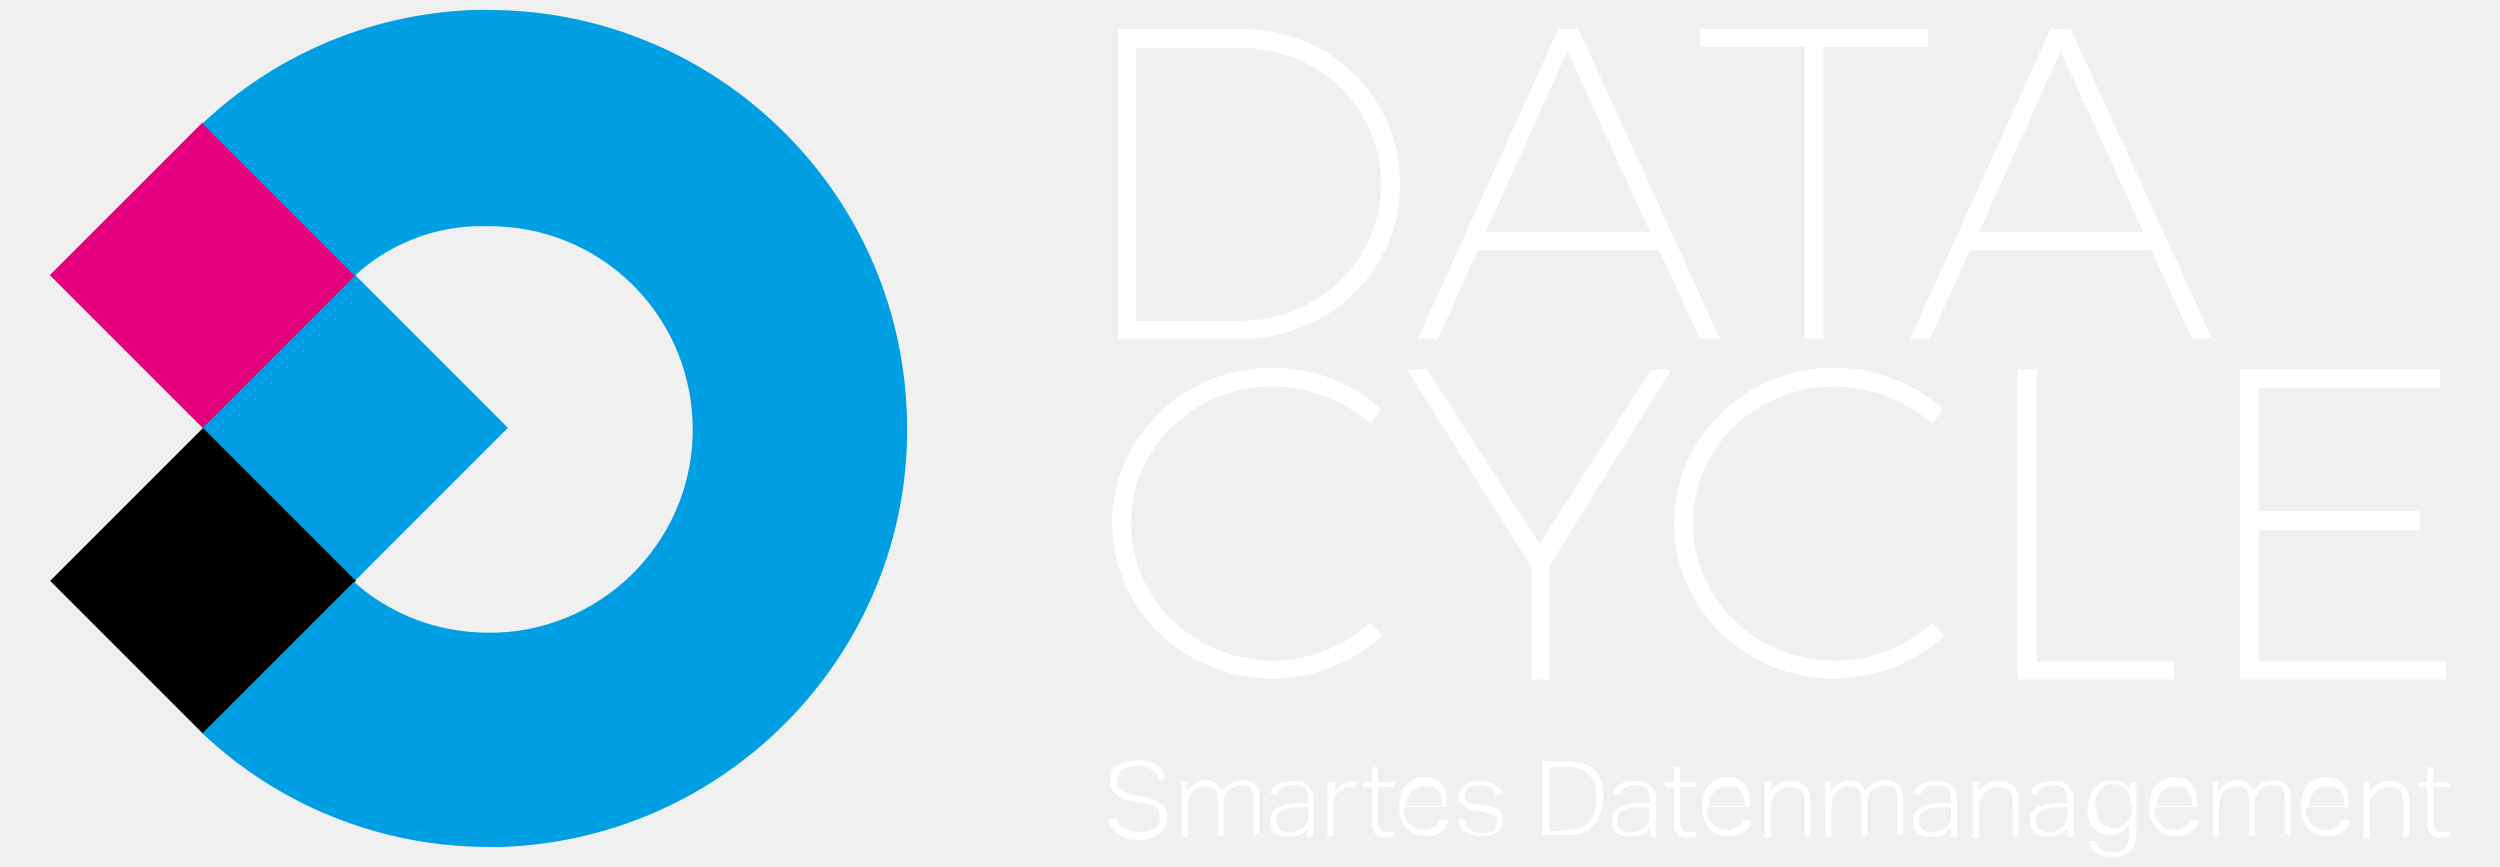
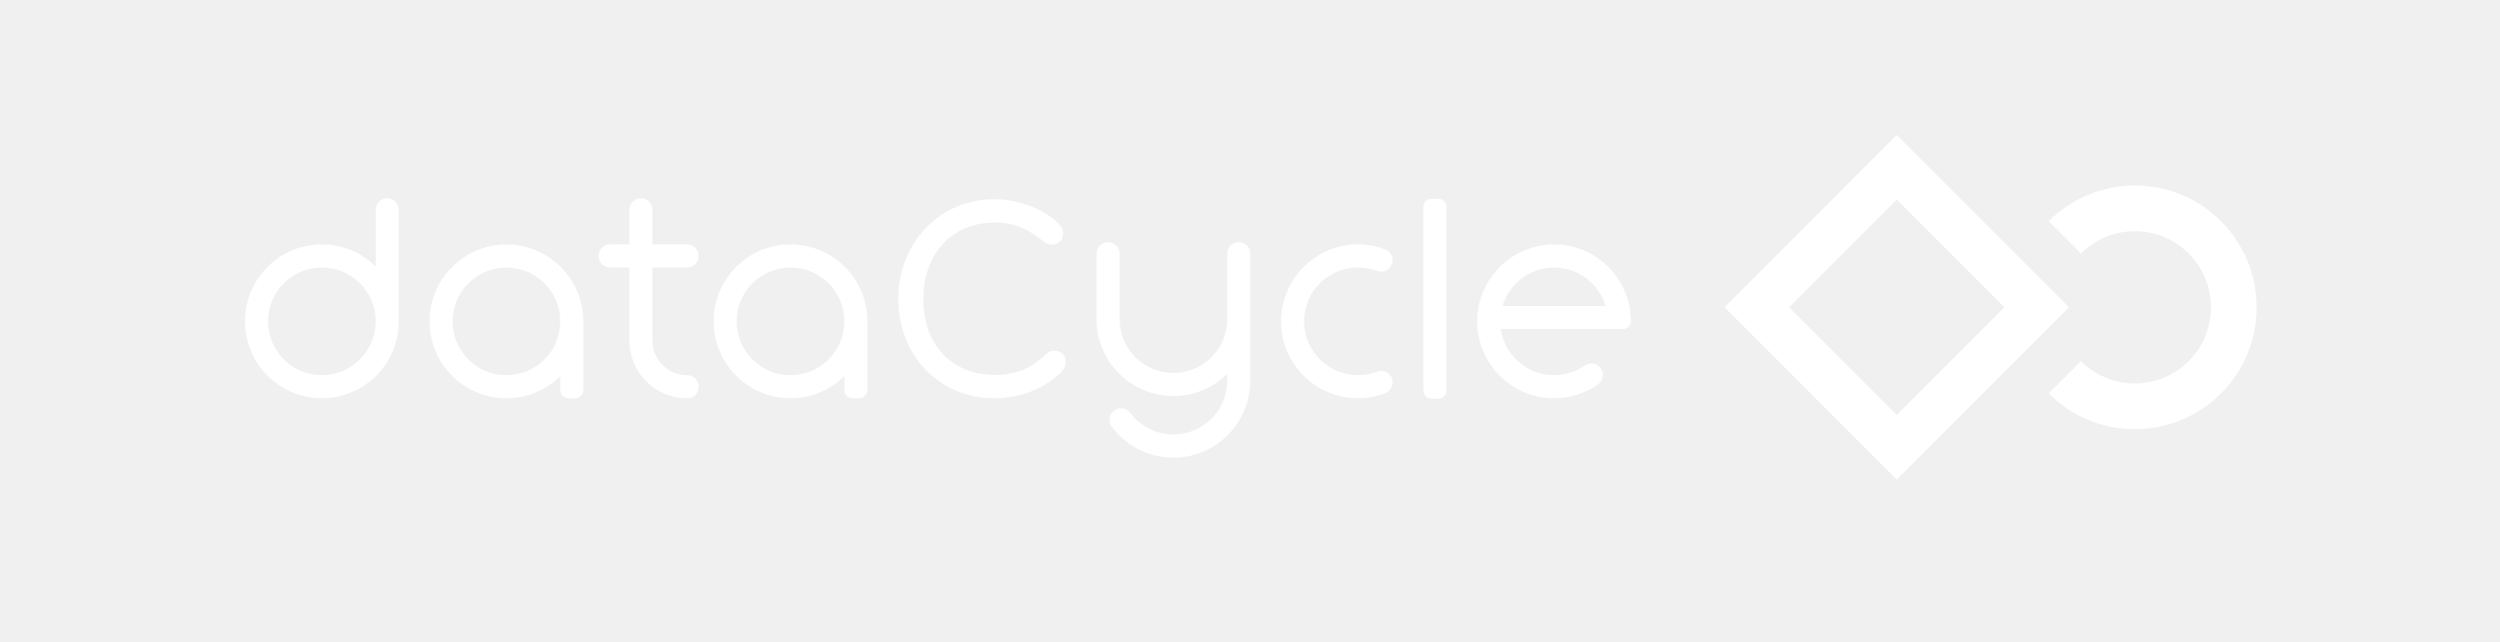
- <svg xmlns="http://www.w3.org/2000/svg" height="87" width="250.913" xml:space="preserve" viewBox="0 0 250.913 87" y="0px" x="0px" id="Ebene_1" version="1.1">
-   <defs id="defs105" />
-   <style id="style2" type="text/css">
- 	.st0{fill:#009FE3;}
- 	.st1{fill:#E6007E;}
- </style>
-   <g transform="translate(-9.18667,-13.2)" id="g88">
-     <g style="fill:#ffffff" id="g68">
-       <path style="fill:#ffffff" id="path4" d="m 149.7,31.7 c 0,8.6 -7.1,15.5 -16,15.5 H 121.4 V 16.1 h 12.4 c 8.8,0 15.9,6.8 15.9,15.6 z m -1.9,0 C 147.8,24 141.5,18 133.7,18 h -10.5 v 27.4 h 10.5 c 7.8,0 14.1,-6.1 14.1,-13.7 z" />
-       <path style="fill:#ffffff" id="path6" d="m 175.7,38.3 h -18.2 l -4,8.9 h -2 l 14.1,-31.1 h 2 l 14.2,31.1 h -2 z m -0.9,-1.8 -8.3,-18.2 -8.2,18.2 z" />
-       <path style="fill:#ffffff" id="path8" d="m 202.7,16.1 v 1.8 h -10.5 v 29.3 h -1.9 V 17.9 h -10.5 v -1.8 z" />
-       <path style="fill:#ffffff" id="path10" d="m 225.1,38.3 h -18.2 l -4,8.9 h -2 L 215,16.1 h 2 l 14.2,31.1 h -2 z m -0.8,-1.8 -8.3,-18.2 -8.2,18.2 z" />
-       <path style="fill:#ffffff" id="path12" d="m 136.9,52 c -7.9,0 -14.2,6.1 -14.2,13.7 0,7.7 6.4,13.8 14.2,13.8 3.7,0 7.2,-1.4 9.8,-3.8 l 1.2,1.3 c -2.9,2.7 -6.9,4.3 -11,4.3 -8.9,0 -16.1,-7 -16.1,-15.6 0,-8.6 7.2,-15.6 16.1,-15.6 4.2,0 8.1,1.6 10.9,4.2 l -1.1,1.4 C 144.1,53.4 140.6,52 136.9,52 Z" />
-       <path style="fill:#ffffff" id="path14" d="m 164.7,70 v 11.4 h -1.8 V 70.1 L 150.4,50.3 h 2 l 11.3,17.5 11.2,-17.5 h 2 z" />
-       <path style="fill:#ffffff" id="path16" d="m 193.3,52 c -7.9,0 -14.2,6.1 -14.2,13.7 0,7.7 6.4,13.8 14.2,13.8 3.7,0 7.2,-1.4 9.8,-3.8 l 1.2,1.3 c -2.9,2.7 -6.9,4.3 -11,4.3 -8.9,0 -16.1,-7 -16.1,-15.6 0,-8.6 7.2,-15.6 16.1,-15.6 4.2,0 8.1,1.6 10.9,4.2 l -1.1,1.4 C 200.5,53.4 197,52 193.3,52 Z" />
-       <path style="fill:#ffffff" id="path18" d="m 213.6,50.3 v 29.3 h 13.8 v 1.8 H 211.7 V 50.3 Z" />
-       <path style="fill:#ffffff" id="path20" d="m 254.1,50.3 v 1.8 h -18.2 v 12.4 h 16.2 v 1.9 h -16.2 v 13.2 h 18.8 v 1.8 H 234 V 50.3 Z" />
-       <g style="fill:#ffffff" id="g66">
-         <path style="fill:#ffffff" id="path22" d="m 121.2,95.1 c 0.1,0.6 0.4,1 0.7,1.2 0.4,0.2 0.9,0.4 1.7,0.4 0.4,0 0.7,0 1,-0.1 0.3,-0.1 0.5,-0.2 0.6,-0.3 0.2,-0.1 0.3,-0.3 0.3,-0.5 0.1,-0.2 0.1,-0.4 0.1,-0.6 0,-0.2 0,-0.3 -0.1,-0.5 0,-0.2 -0.1,-0.3 -0.2,-0.4 -0.1,-0.1 -0.3,-0.2 -0.5,-0.3 -0.2,-0.1 -0.5,-0.2 -0.8,-0.2 l -1,-0.2 c -0.4,-0.1 -0.7,-0.1 -1,-0.2 -0.3,-0.1 -0.5,-0.2 -0.7,-0.4 -0.2,-0.2 -0.4,-0.4 -0.5,-0.6 -0.1,-0.2 -0.2,-0.5 -0.2,-0.9 0,-0.3 0.1,-0.6 0.2,-0.9 0.1,-0.3 0.3,-0.5 0.6,-0.6 0.2,-0.2 0.5,-0.3 0.9,-0.4 0.3,-0.1 0.7,-0.1 1.1,-0.1 0.5,0 0.9,0.1 1.2,0.2 0.3,0.1 0.6,0.2 0.8,0.4 0.2,0.2 0.4,0.4 0.5,0.6 0.1,0.2 0.2,0.4 0.3,0.6 l -0.6,0.2 c -0.1,-0.2 -0.2,-0.4 -0.3,-0.6 -0.1,-0.2 -0.2,-0.3 -0.4,-0.4 -0.2,-0.1 -0.4,-0.2 -0.6,-0.3 -0.2,-0.1 -0.5,-0.1 -0.9,-0.1 -0.4,0 -0.7,0 -1,0.1 -0.3,0.1 -0.5,0.2 -0.6,0.3 -0.2,0.1 -0.3,0.3 -0.4,0.5 -0.1,0.2 -0.1,0.4 -0.1,0.6 0,0.2 0,0.4 0.1,0.5 0.1,0.1 0.1,0.3 0.3,0.4 0.1,0.1 0.3,0.2 0.5,0.3 0.2,0.1 0.5,0.1 0.8,0.2 l 1.1,0.2 c 0.4,0.1 0.7,0.2 1,0.3 0.3,0.1 0.5,0.3 0.7,0.4 0.2,0.2 0.3,0.4 0.4,0.6 0.1,0.2 0.1,0.5 0.1,0.8 0,0.3 -0.1,0.6 -0.2,0.8 -0.1,0.3 -0.3,0.5 -0.5,0.7 -0.2,0.2 -0.5,0.3 -0.8,0.5 -0.3,0.1 -0.7,0.2 -1.2,0.2 -0.4,0 -0.8,0 -1.2,-0.1 -0.4,-0.1 -0.7,-0.2 -0.9,-0.4 -0.3,-0.2 -0.5,-0.4 -0.7,-0.7 -0.2,-0.3 -0.3,-0.6 -0.3,-1 h 0.7 z" />
-         <path style="fill:#ffffff" id="path24" d="m 127.7,91.7 h 0.6 v 0.9 c 0.3,-0.4 0.6,-0.6 0.9,-0.8 0.3,-0.2 0.6,-0.3 1,-0.3 0.4,0 0.8,0.1 1,0.3 0.3,0.2 0.4,0.4 0.6,0.8 0.3,-0.3 0.5,-0.6 0.9,-0.8 0.4,-0.2 0.7,-0.3 1.1,-0.3 0.5,0 0.9,0.1 1.3,0.4 0.4,0.3 0.5,0.7 0.5,1.3 V 97 H 135 v -3.6 c 0,-0.3 0,-0.5 -0.1,-0.7 0,-0.2 -0.1,-0.3 -0.2,-0.4 -0.1,-0.1 -0.2,-0.2 -0.4,-0.2 -0.1,0 -0.3,-0.1 -0.5,-0.1 -0.2,0 -0.4,0 -0.6,0.1 -0.2,0.1 -0.4,0.2 -0.6,0.3 -0.2,0.1 -0.3,0.3 -0.4,0.5 -0.1,0.2 -0.2,0.4 -0.2,0.7 v 3.5 h -0.6 v -3.6 c 0,-0.5 -0.1,-0.9 -0.3,-1.1 -0.2,-0.2 -0.5,-0.3 -0.9,-0.3 -0.2,0 -0.4,0 -0.6,0.1 -0.2,0.1 -0.4,0.2 -0.6,0.4 -0.1,0.1 -0.1,0.1 -0.2,0.2 -0.1,0.1 -0.1,0.2 -0.2,0.3 -0.1,0.1 -0.1,0.2 -0.1,0.4 0,0.1 -0.1,0.3 -0.1,0.5 v 3.2 h -0.6 v -5.5 z" />
-         <path style="fill:#ffffff" id="path26" d="m 140.5,96.3 c -0.1,0.1 -0.2,0.2 -0.3,0.3 -0.1,0.1 -0.3,0.2 -0.4,0.3 -0.2,0.1 -0.3,0.2 -0.5,0.2 -0.2,0 -0.4,0.1 -0.7,0.1 -0.6,0 -1.1,-0.1 -1.4,-0.4 -0.4,-0.3 -0.5,-0.7 -0.5,-1.2 0,-0.4 0.1,-0.7 0.2,-0.9 0.2,-0.2 0.4,-0.4 0.6,-0.5 0.3,-0.1 0.6,-0.2 0.9,-0.3 0.3,-0.1 0.7,-0.1 1,-0.1 h 1.1 v -0.2 c 0,-0.5 -0.1,-0.9 -0.3,-1.2 C 140,92.1 139.5,92 139,92 c -0.3,0 -0.5,0 -0.7,0.1 -0.2,0.1 -0.3,0.1 -0.5,0.2 -0.1,0.1 -0.2,0.2 -0.3,0.3 -0.1,0.1 -0.1,0.2 -0.2,0.4 l -0.6,-0.1 c 0.2,-0.9 0.9,-1.3 2.2,-1.3 0.4,0 0.7,0 1,0.1 0.3,0.1 0.5,0.2 0.6,0.4 0.2,0.2 0.3,0.4 0.4,0.6 0.1,0.2 0.1,0.5 0.1,0.9 v 3.6 h -0.6 v -0.9 z m 0,-2.1 h -1 c -0.4,0 -0.8,0.1 -1,0.1 -0.3,0.1 -0.5,0.1 -0.7,0.3 -0.2,0.1 -0.3,0.2 -0.4,0.4 -0.1,0.2 -0.1,0.3 -0.1,0.6 0,0.3 0.1,0.6 0.3,0.8 0.2,0.2 0.5,0.3 1,0.3 0.2,0 0.5,0 0.7,-0.1 0.2,-0.1 0.4,-0.1 0.6,-0.3 0.1,-0.1 0.2,-0.2 0.3,-0.3 0.1,-0.1 0.2,-0.2 0.2,-0.3 0.1,-0.1 0.1,-0.2 0.1,-0.3 0,-0.1 0,-0.3 0,-0.4 z" />
-         <path style="fill:#ffffff" id="path28" d="m 142.6,91.7 h 0.6 v 0.9 c 0.2,-0.3 0.5,-0.5 0.8,-0.7 0.3,-0.2 0.6,-0.3 0.9,-0.3 0.1,0 0.2,0 0.2,0 0.1,0 0.1,0 0.2,0 l -0.1,0.6 c -0.1,0 -0.2,0 -0.4,0 -0.2,0 -0.4,0 -0.6,0.1 -0.2,0.1 -0.4,0.2 -0.6,0.3 -0.2,0.1 -0.3,0.3 -0.4,0.5 -0.1,0.2 -0.2,0.4 -0.2,0.7 v 3.3 h -0.6 v -5.4 z" />
-         <path style="fill:#ffffff" id="path30" d="M 146.8,92.2 H 146 v -0.5 h 0.9 v -1.5 h 0.6 v 1.5 h 1.6 v 0.5 h -1.6 v 3.5 c 0,0.3 0.1,0.5 0.2,0.7 0.1,0.2 0.3,0.3 0.6,0.3 0.2,0 0.3,0 0.5,0 0.1,0 0.2,-0.1 0.3,-0.1 l 0.1,0.5 c -0.1,0 -0.2,0.1 -0.4,0.1 -0.2,0 -0.4,0.1 -0.6,0.1 -0.3,0 -0.6,-0.1 -0.7,-0.2 -0.2,-0.1 -0.3,-0.2 -0.4,-0.4 -0.1,-0.2 -0.1,-0.4 -0.2,-0.6 0,-0.2 0,-0.5 0,-0.7 v -3.2 z" />
-         <path style="fill:#ffffff" id="path32" d="m 154.5,95.6 c -0.1,0.5 -0.3,0.9 -0.7,1.1 -0.4,0.3 -0.9,0.4 -1.6,0.4 -0.8,0 -1.4,-0.3 -1.9,-0.8 -0.4,-0.5 -0.7,-1.2 -0.7,-2.1 0,-0.5 0.1,-0.9 0.2,-1.3 0.1,-0.4 0.3,-0.7 0.5,-0.9 0.2,-0.2 0.5,-0.4 0.8,-0.6 0.3,-0.1 0.6,-0.2 1,-0.2 0.4,0 0.8,0.1 1.1,0.2 0.3,0.1 0.5,0.3 0.7,0.6 0.2,0.2 0.3,0.5 0.4,0.8 0.1,0.3 0.1,0.7 0.1,1 v 0.4 h -4.3 c 0,0.3 0,0.6 0.1,0.9 0.1,0.3 0.2,0.5 0.4,0.7 0.2,0.2 0.4,0.4 0.6,0.5 0.2,0.1 0.5,0.2 0.8,0.2 0.3,0 0.5,0 0.7,-0.1 0.2,-0.1 0.4,-0.1 0.5,-0.2 0.1,-0.1 0.2,-0.2 0.3,-0.3 0.1,-0.1 0.1,-0.3 0.2,-0.4 h 0.8 z M 153.9,94 c 0,-0.3 0,-0.6 -0.1,-0.8 -0.1,-0.2 -0.2,-0.5 -0.3,-0.6 -0.1,-0.2 -0.3,-0.3 -0.5,-0.4 -0.2,-0.1 -0.5,-0.1 -0.8,-0.1 -0.5,0 -1,0.2 -1.3,0.5 -0.3,0.3 -0.5,0.8 -0.6,1.5 h 3.6 z" />
-         <path style="fill:#ffffff" id="path34" d="m 156.2,95.6 c 0.1,0.4 0.3,0.7 0.6,0.9 0.3,0.2 0.7,0.3 1.2,0.3 0.5,0 0.9,-0.1 1.1,-0.3 0.2,-0.2 0.3,-0.4 0.3,-0.7 0,-0.1 0,-0.2 0,-0.4 0,-0.1 -0.1,-0.2 -0.2,-0.3 -0.1,-0.1 -0.2,-0.2 -0.4,-0.2 -0.2,-0.1 -0.4,-0.1 -0.6,-0.2 l -0.7,-0.1 c -0.3,0 -0.6,-0.1 -0.8,-0.2 -0.2,-0.1 -0.4,-0.2 -0.6,-0.3 -0.2,-0.1 -0.3,-0.3 -0.4,-0.4 -0.1,-0.2 -0.1,-0.4 -0.1,-0.6 0,-0.2 0.1,-0.5 0.2,-0.6 0.1,-0.2 0.3,-0.4 0.4,-0.5 0.2,-0.1 0.4,-0.2 0.7,-0.3 0.3,-0.1 0.5,-0.1 0.8,-0.1 0.4,0 0.7,0 1,0.1 0.3,0.1 0.5,0.2 0.6,0.3 0.2,0.1 0.3,0.3 0.4,0.4 0.1,0.2 0.2,0.3 0.2,0.5 l -0.6,0.1 c -0.1,-0.2 -0.1,-0.3 -0.2,-0.4 -0.1,-0.1 -0.2,-0.2 -0.3,-0.3 -0.1,-0.1 -0.3,-0.1 -0.4,-0.2 -0.2,0 -0.4,-0.1 -0.6,-0.1 -0.3,0 -0.5,0 -0.7,0.1 -0.2,0.1 -0.4,0.1 -0.5,0.2 -0.1,0.1 -0.2,0.2 -0.3,0.3 -0.1,0.1 -0.1,0.2 -0.1,0.4 0,0.1 0,0.2 0,0.3 0,0.1 0.1,0.2 0.2,0.3 0.1,0.1 0.2,0.1 0.4,0.2 0.2,0.1 0.4,0.1 0.6,0.1 l 0.9,0.1 c 0.6,0.1 1,0.3 1.3,0.5 0.3,0.2 0.4,0.6 0.4,1.1 0,0.2 0,0.4 -0.1,0.6 -0.1,0.2 -0.2,0.4 -0.4,0.5 -0.2,0.1 -0.4,0.2 -0.7,0.3 -0.3,0.1 -0.6,0.1 -0.9,0.1 -0.3,0 -0.7,0 -0.9,-0.1 -0.3,-0.1 -0.5,-0.2 -0.7,-0.3 -0.2,-0.1 -0.4,-0.3 -0.5,-0.5 -0.1,-0.2 -0.2,-0.5 -0.2,-0.8 h 0.6 z" />
-         <path style="fill:#ffffff" id="path36" d="m 164,89.6 h 2.6 c 0.5,0 1,0.1 1.5,0.2 0.4,0.2 0.8,0.4 1.1,0.7 0.3,0.3 0.5,0.7 0.7,1.1 0.2,0.5 0.2,1 0.2,1.6 0,0.6 -0.1,1.2 -0.3,1.7 -0.2,0.5 -0.4,0.9 -0.7,1.2 -0.3,0.3 -0.7,0.6 -1.2,0.7 -0.5,0.2 -1,0.2 -1.5,0.2 H 164 Z m 2.4,6.9 c 1,0 1.8,-0.3 2.3,-0.8 0.5,-0.6 0.7,-1.3 0.7,-2.4 0,-1 -0.2,-1.8 -0.7,-2.3 -0.4,-0.5 -1.2,-0.8 -2.1,-0.8 h -1.9 v 6.4 h 1.7 z" />
-         <path style="fill:#ffffff" id="path38" d="m 174.8,96.3 c -0.1,0.1 -0.2,0.2 -0.3,0.3 -0.1,0.1 -0.3,0.2 -0.4,0.3 -0.2,0.1 -0.3,0.2 -0.5,0.2 -0.2,0 -0.4,0.1 -0.7,0.1 -0.6,0 -1.1,-0.1 -1.4,-0.4 -0.4,-0.3 -0.5,-0.7 -0.5,-1.2 0,-0.4 0.1,-0.7 0.2,-0.9 0.2,-0.2 0.4,-0.4 0.6,-0.5 0.3,-0.1 0.6,-0.2 0.9,-0.3 0.3,-0.1 0.7,-0.1 1,-0.1 h 1.1 v -0.2 c 0,-0.5 -0.1,-0.9 -0.3,-1.2 -0.2,-0.3 -0.6,-0.4 -1.1,-0.4 -0.3,0 -0.5,0 -0.7,0.1 -0.2,0 -0.3,0.1 -0.5,0.2 -0.1,0.1 -0.2,0.2 -0.3,0.3 -0.1,0.1 -0.1,0.2 -0.2,0.4 l -0.6,-0.1 c 0.2,-0.9 0.9,-1.3 2.2,-1.3 0.4,0 0.7,0 1,0.1 0.3,0.1 0.5,0.2 0.6,0.4 0.2,0.2 0.3,0.4 0.4,0.6 0.1,0.2 0.1,0.5 0.1,0.9 v 3.6 h -0.6 z m -0.1,-2.1 h -1 c -0.4,0 -0.8,0.1 -1,0.1 -0.3,0.1 -0.5,0.1 -0.7,0.3 -0.2,0.1 -0.3,0.2 -0.4,0.4 -0.1,0.2 -0.1,0.3 -0.1,0.6 0,0.3 0.1,0.6 0.3,0.8 0.2,0.2 0.5,0.3 1,0.3 0.2,0 0.5,0 0.7,-0.1 0.2,-0.1 0.4,-0.1 0.6,-0.3 0.1,-0.1 0.2,-0.2 0.3,-0.3 0.1,-0.1 0.2,-0.2 0.2,-0.3 0,-0.1 0.1,-0.2 0.1,-0.3 0,-0.1 0,-0.3 0,-0.4 z" />
-         <path style="fill:#ffffff" id="path40" d="m 177.2,92.2 h -0.9 v -0.5 h 0.9 v -1.5 h 0.6 v 1.5 h 1.6 v 0.5 h -1.6 v 3.5 c 0,0.3 0.1,0.5 0.2,0.7 0.1,0.2 0.3,0.3 0.6,0.3 0.2,0 0.3,0 0.5,0 0.1,0 0.2,-0.1 0.3,-0.1 l 0.1,0.5 c -0.1,0 -0.2,0.1 -0.4,0.1 -0.2,0 -0.4,0.1 -0.6,0.1 -0.3,0 -0.6,-0.1 -0.7,-0.2 -0.2,-0.1 -0.3,-0.2 -0.4,-0.4 -0.1,-0.2 -0.1,-0.4 -0.2,-0.6 0,-0.2 0,-0.5 0,-0.7 z" />
-         <path style="fill:#ffffff" id="path42" d="m 184.9,95.6 c -0.1,0.5 -0.3,0.9 -0.7,1.1 -0.4,0.3 -0.9,0.4 -1.6,0.4 -0.8,0 -1.4,-0.3 -1.9,-0.8 -0.4,-0.5 -0.7,-1.2 -0.7,-2.1 0,-0.5 0.1,-0.9 0.2,-1.3 0.1,-0.4 0.3,-0.7 0.5,-0.9 0.2,-0.2 0.5,-0.4 0.8,-0.6 0.3,-0.1 0.6,-0.2 1,-0.2 0.4,0 0.8,0.1 1.1,0.2 0.3,0.1 0.5,0.3 0.7,0.6 0.2,0.2 0.3,0.5 0.4,0.8 0.1,0.3 0.1,0.7 0.1,1 v 0.4 h -4.3 c 0,0.3 0,0.6 0.1,0.9 0.1,0.3 0.2,0.5 0.4,0.7 0.2,0.2 0.4,0.4 0.6,0.5 0.2,0.1 0.5,0.2 0.8,0.2 0.3,0 0.5,0 0.7,-0.1 0.2,-0.1 0.4,-0.1 0.5,-0.2 0.1,-0.1 0.2,-0.2 0.3,-0.3 0.1,-0.1 0.1,-0.3 0.2,-0.4 h 0.8 z M 184.3,94 c 0,-0.3 0,-0.6 -0.1,-0.8 -0.1,-0.2 -0.2,-0.5 -0.3,-0.6 -0.1,-0.2 -0.3,-0.3 -0.5,-0.4 -0.2,-0.1 -0.5,-0.1 -0.8,-0.1 -0.5,0 -1,0.2 -1.3,0.5 -0.3,0.3 -0.5,0.8 -0.6,1.5 h 3.6 z" />
-         <path style="fill:#ffffff" id="path44" d="m 186.3,91.7 h 0.6 v 0.9 c 0.3,-0.4 0.6,-0.6 1,-0.8 0.3,-0.2 0.7,-0.2 1.1,-0.2 0.6,0 1.1,0.2 1.4,0.5 0.3,0.3 0.5,0.8 0.5,1.5 v 3.6 h -0.6 v -3.4 c 0,-0.6 -0.1,-1 -0.3,-1.2 -0.2,-0.2 -0.5,-0.4 -1,-0.4 -0.2,0 -0.4,0 -0.7,0.1 -0.3,0.1 -0.5,0.2 -0.7,0.4 -0.2,0.2 -0.4,0.4 -0.5,0.6 -0.1,0.2 -0.2,0.5 -0.2,0.8 v 3.2 h -0.6 z" />
-         <path style="fill:#ffffff" id="path46" d="m 192.3,91.7 h 0.6 v 0.9 c 0.3,-0.4 0.6,-0.6 0.9,-0.8 0.3,-0.2 0.6,-0.3 1,-0.3 0.4,0 0.8,0.1 1,0.3 0.3,0.2 0.4,0.4 0.6,0.8 0.3,-0.3 0.5,-0.6 0.9,-0.8 0.4,-0.2 0.7,-0.3 1.1,-0.3 0.5,0 0.9,0.1 1.3,0.4 0.3,0.3 0.5,0.7 0.5,1.3 V 97 h -0.6 v -3.6 c 0,-0.3 0,-0.5 -0.1,-0.7 0,-0.2 -0.1,-0.3 -0.2,-0.4 -0.1,-0.1 -0.2,-0.2 -0.4,-0.2 -0.1,0 -0.3,-0.1 -0.5,-0.1 -0.2,0 -0.4,0 -0.6,0.1 -0.2,0.1 -0.4,0.2 -0.6,0.3 -0.2,0.1 -0.3,0.3 -0.4,0.5 -0.1,0.2 -0.2,0.4 -0.2,0.7 v 3.5 H 196 v -3.6 c 0,-0.5 -0.1,-0.9 -0.3,-1.1 -0.2,-0.2 -0.5,-0.3 -0.9,-0.3 -0.2,0 -0.4,0 -0.6,0.1 -0.2,0.1 -0.4,0.2 -0.6,0.4 -0.1,0.1 -0.1,0.1 -0.2,0.2 -0.1,0.1 -0.1,0.2 -0.2,0.3 -0.1,0.1 -0.1,0.2 -0.1,0.4 0,0.1 -0.1,0.3 -0.1,0.5 v 3.2 h -0.6 v -5.5 z" />
-         <path style="fill:#ffffff" id="path48" d="m 205,96.3 c -0.1,0.1 -0.2,0.2 -0.3,0.3 -0.1,0.1 -0.3,0.2 -0.4,0.3 -0.2,0.1 -0.3,0.2 -0.5,0.2 -0.2,0 -0.4,0.1 -0.7,0.1 -0.6,0 -1.1,-0.1 -1.4,-0.4 -0.4,-0.3 -0.5,-0.7 -0.5,-1.2 0,-0.4 0.1,-0.7 0.2,-0.9 0.2,-0.2 0.4,-0.4 0.6,-0.5 0.3,-0.1 0.6,-0.2 0.9,-0.3 0.3,-0.1 0.7,-0.1 1,-0.1 h 1.1 v -0.2 c 0,-0.5 -0.1,-0.9 -0.3,-1.2 -0.2,-0.3 -0.6,-0.4 -1.1,-0.4 -0.3,0 -0.5,0 -0.7,0.1 -0.2,0 -0.3,0.1 -0.5,0.2 -0.1,0.1 -0.2,0.2 -0.3,0.3 -0.1,0.1 -0.1,0.2 -0.2,0.4 l -0.6,-0.1 c 0.2,-0.9 0.9,-1.3 2.2,-1.3 0.4,0 0.7,0 1,0.1 0.3,0.1 0.5,0.2 0.6,0.4 0.2,0.2 0.3,0.4 0.4,0.6 0.1,0.2 0.1,0.5 0.1,0.9 v 3.6 H 205 Z m 0,-2.1 h -1 c -0.4,0 -0.8,0.1 -1,0.1 -0.3,0.1 -0.5,0.1 -0.7,0.3 -0.2,0.1 -0.3,0.2 -0.4,0.4 -0.1,0.2 -0.1,0.3 -0.1,0.6 0,0.3 0.1,0.6 0.3,0.8 0.2,0.2 0.5,0.3 1,0.3 0.2,0 0.5,0 0.7,-0.1 0.2,-0.1 0.4,-0.1 0.6,-0.3 0.1,-0.1 0.2,-0.2 0.3,-0.3 0.1,-0.1 0.2,-0.2 0.2,-0.3 0,-0.1 0.1,-0.2 0.1,-0.3 0,-0.1 0,-0.3 0,-0.4 z" />
-         <path style="fill:#ffffff" id="path50" d="m 207.2,91.7 h 0.6 v 0.9 c 0.3,-0.4 0.6,-0.6 1,-0.8 0.3,-0.2 0.7,-0.2 1.1,-0.2 0.6,0 1.1,0.2 1.4,0.5 0.3,0.3 0.5,0.8 0.5,1.5 v 3.6 h -0.6 v -3.4 c 0,-0.6 -0.1,-1 -0.3,-1.2 -0.2,-0.2 -0.5,-0.4 -1,-0.4 -0.2,0 -0.4,0 -0.7,0.1 -0.3,0.1 -0.5,0.2 -0.7,0.4 -0.2,0.2 -0.4,0.4 -0.5,0.6 -0.1,0.2 -0.2,0.5 -0.2,0.8 v 3.2 h -0.6 z" />
-         <path style="fill:#ffffff" id="path52" d="m 216.7,96.3 c -0.1,0.1 -0.2,0.2 -0.3,0.3 -0.1,0.1 -0.3,0.2 -0.4,0.3 -0.2,0.1 -0.3,0.2 -0.5,0.2 -0.2,0 -0.4,0.1 -0.7,0.1 -0.6,0 -1.1,-0.1 -1.4,-0.4 -0.4,-0.3 -0.5,-0.7 -0.5,-1.2 0,-0.4 0.1,-0.7 0.2,-0.9 0.2,-0.2 0.4,-0.4 0.6,-0.5 0.3,-0.1 0.6,-0.2 0.9,-0.3 0.3,-0.1 0.7,-0.1 1,-0.1 h 1.1 v -0.2 c 0,-0.5 -0.1,-0.9 -0.3,-1.2 -0.2,-0.3 -0.6,-0.4 -1.1,-0.4 -0.3,0 -0.5,0 -0.7,0.1 -0.2,0 -0.3,0.1 -0.5,0.2 -0.1,0.1 -0.2,0.2 -0.3,0.3 -0.1,0.1 -0.1,0.2 -0.2,0.4 L 213,92.9 c 0.2,-0.9 0.9,-1.3 2.2,-1.3 0.4,0 0.7,0 1,0.1 0.3,0.1 0.5,0.2 0.6,0.4 0.2,0.2 0.3,0.4 0.4,0.6 0.1,0.2 0.1,0.5 0.1,0.9 v 3.6 h -0.6 z m 0,-2.1 h -1 c -0.4,0 -0.8,0.1 -1,0.1 -0.3,0.1 -0.5,0.1 -0.7,0.3 -0.2,0.1 -0.3,0.2 -0.4,0.4 -0.1,0.2 -0.1,0.3 -0.1,0.6 0,0.3 0.1,0.6 0.3,0.8 0.2,0.2 0.5,0.3 1,0.3 0.2,0 0.5,0 0.7,-0.1 0.2,-0.1 0.4,-0.1 0.6,-0.3 0.1,-0.1 0.2,-0.2 0.3,-0.3 0.1,-0.1 0.2,-0.2 0.2,-0.3 0,-0.1 0.1,-0.2 0.1,-0.3 0,-0.1 0,-0.3 0,-0.4 z" />
-         <path style="fill:#ffffff" id="path54" d="m 219.5,97.6 c 0.1,0.4 0.3,0.6 0.5,0.8 0.3,0.2 0.7,0.3 1.2,0.3 0.6,0 1.1,-0.1 1.3,-0.4 0.3,-0.3 0.4,-0.8 0.4,-1.5 V 96 c -0.2,0.3 -0.5,0.6 -0.8,0.7 -0.3,0.2 -0.7,0.3 -1.1,0.3 -0.4,0 -0.8,-0.1 -1.1,-0.2 -0.3,-0.2 -0.6,-0.4 -0.7,-0.6 -0.2,-0.3 -0.3,-0.5 -0.4,-0.9 -0.1,-0.3 -0.1,-0.7 -0.1,-1 0,-0.4 0.1,-0.8 0.2,-1.1 0.1,-0.3 0.3,-0.6 0.5,-0.9 0.2,-0.2 0.5,-0.4 0.8,-0.6 0.3,-0.1 0.7,-0.2 1,-0.2 0.3,0 0.6,0.1 0.9,0.2 0.3,0.1 0.6,0.4 0.9,0.7 v -0.7 h 0.6 v 5.2 c 0,0.7 -0.2,1.3 -0.6,1.7 -0.4,0.4 -1,0.6 -1.8,0.6 -0.3,0 -0.6,0 -0.9,-0.1 -0.3,-0.1 -0.5,-0.1 -0.7,-0.3 -0.2,-0.1 -0.4,-0.3 -0.5,-0.5 -0.1,-0.2 -0.2,-0.4 -0.2,-0.7 z m 3.5,-3.5 c 0,-0.2 0,-0.5 0,-0.6 0,-0.2 -0.1,-0.3 -0.1,-0.5 -0.1,-0.1 -0.1,-0.3 -0.2,-0.4 -0.1,-0.1 -0.2,-0.2 -0.3,-0.3 -0.2,-0.1 -0.4,-0.2 -0.5,-0.3 -0.2,-0.1 -0.4,-0.1 -0.6,-0.1 -0.3,0 -0.5,0 -0.7,0.1 -0.2,0.1 -0.4,0.2 -0.6,0.4 -0.2,0.2 -0.3,0.4 -0.4,0.7 -0.1,0.3 -0.1,0.6 -0.1,1 0,0.4 0.1,0.7 0.2,1 0.1,0.3 0.2,0.5 0.4,0.7 0.2,0.2 0.4,0.3 0.6,0.4 0.2,0.1 0.4,0.1 0.6,0.1 0.2,0 0.4,0 0.6,-0.1 0.2,0 0.3,-0.1 0.5,-0.3 0.3,-0.2 0.4,-0.4 0.6,-0.7 0.1,-0.3 0.2,-0.6 0.2,-1.1 v 0 z" />
-         <path style="fill:#ffffff" id="path56" d="m 229.8,95.6 c -0.1,0.5 -0.3,0.9 -0.7,1.1 -0.4,0.3 -0.9,0.4 -1.6,0.4 -0.8,0 -1.4,-0.3 -1.9,-0.8 -0.4,-0.5 -0.7,-1.2 -0.7,-2.1 0,-0.5 0.1,-0.9 0.2,-1.3 0.1,-0.4 0.3,-0.7 0.5,-0.9 0.2,-0.2 0.5,-0.4 0.8,-0.6 0.3,-0.1 0.6,-0.2 1,-0.2 0.4,0 0.8,0.1 1.1,0.2 0.3,0.1 0.5,0.3 0.7,0.6 0.2,0.3 0.3,0.5 0.4,0.8 0.1,0.3 0.1,0.7 0.1,1 v 0.4 h -4.3 c 0,0.3 0,0.6 0.1,0.9 0.1,0.3 0.2,0.5 0.4,0.7 0.2,0.2 0.4,0.4 0.6,0.5 0.2,0.1 0.5,0.2 0.8,0.2 0.3,0 0.5,0 0.7,-0.1 0.2,-0.1 0.4,-0.1 0.5,-0.2 0.1,-0.1 0.2,-0.2 0.3,-0.3 0.1,-0.1 0.1,-0.3 0.2,-0.4 h 0.8 z M 229.2,94 c 0,-0.3 0,-0.6 -0.1,-0.8 -0.1,-0.2 -0.2,-0.5 -0.3,-0.6 -0.1,-0.2 -0.3,-0.3 -0.5,-0.4 -0.2,-0.1 -0.5,-0.1 -0.8,-0.1 -0.5,0 -1,0.2 -1.3,0.5 -0.3,0.3 -0.5,0.8 -0.6,1.5 h 3.6 z" />
-         <path style="fill:#ffffff" id="path58" d="m 231.2,91.7 h 0.6 v 0.9 c 0.3,-0.4 0.6,-0.6 0.9,-0.8 0.3,-0.2 0.6,-0.3 1,-0.3 0.4,0 0.8,0.1 1,0.3 0.3,0.2 0.4,0.4 0.6,0.8 0.3,-0.3 0.5,-0.6 0.9,-0.8 0.4,-0.2 0.7,-0.3 1.1,-0.3 0.5,0 0.9,0.1 1.3,0.4 0.3,0.3 0.5,0.7 0.5,1.3 V 97 h -0.6 v -3.6 c 0,-0.3 0,-0.5 -0.1,-0.7 0,-0.2 -0.1,-0.3 -0.2,-0.4 -0.1,-0.1 -0.2,-0.2 -0.4,-0.2 -0.1,0 -0.3,-0.1 -0.5,-0.1 -0.2,0 -0.4,0 -0.6,0.1 -0.2,0.1 -0.4,0.2 -0.6,0.3 -0.2,0.1 -0.3,0.3 -0.4,0.5 -0.1,0.2 -0.2,0.4 -0.2,0.7 v 3.5 h -0.6 v -3.6 c 0,-0.5 -0.1,-0.9 -0.3,-1.1 -0.2,-0.2 -0.5,-0.3 -0.9,-0.3 -0.2,0 -0.4,0 -0.6,0.1 -0.2,0.1 -0.4,0.2 -0.6,0.4 -0.1,0.1 -0.1,0.1 -0.2,0.2 -0.1,0.1 -0.1,0.2 -0.2,0.3 -0.1,0.1 -0.1,0.2 -0.1,0.4 0,0.1 -0.1,0.3 -0.1,0.5 v 3.2 h -0.6 v -5.5 z" />
-         <path style="fill:#ffffff" id="path60" d="m 245,95.6 c -0.1,0.5 -0.3,0.9 -0.7,1.1 -0.4,0.3 -0.9,0.4 -1.6,0.4 -0.8,0 -1.4,-0.3 -1.9,-0.8 -0.4,-0.5 -0.7,-1.2 -0.7,-2.1 0,-0.5 0.1,-0.9 0.2,-1.3 0.1,-0.4 0.3,-0.7 0.5,-0.9 0.2,-0.2 0.5,-0.4 0.8,-0.6 0.3,-0.1 0.6,-0.2 1,-0.2 0.4,0 0.8,0.1 1.1,0.2 0.3,0.1 0.5,0.3 0.7,0.6 0.2,0.2 0.3,0.5 0.4,0.8 0.1,0.3 0.1,0.7 0.1,1 v 0.4 h -4.3 c 0,0.3 0,0.6 0.1,0.9 0.1,0.3 0.2,0.5 0.4,0.7 0.2,0.2 0.4,0.4 0.6,0.5 0.2,0.1 0.5,0.2 0.8,0.2 0.3,0 0.5,0 0.7,-0.1 0.2,-0.1 0.4,-0.1 0.5,-0.2 0.1,-0.1 0.2,-0.2 0.3,-0.3 0.1,-0.1 0.1,-0.3 0.2,-0.4 H 245 Z M 244.5,94 c 0,-0.3 0,-0.6 -0.1,-0.8 -0.1,-0.2 -0.2,-0.5 -0.3,-0.6 -0.1,-0.2 -0.3,-0.3 -0.5,-0.4 -0.2,-0.1 -0.5,-0.1 -0.8,-0.1 -0.5,0 -1,0.2 -1.3,0.5 -0.3,0.3 -0.5,0.8 -0.6,1.5 h 3.6 z" />
-         <path style="fill:#ffffff" id="path62" d="m 246.4,91.7 h 0.6 v 0.9 c 0.3,-0.4 0.6,-0.6 1,-0.8 0.3,-0.2 0.7,-0.2 1.1,-0.2 0.6,0 1.1,0.2 1.4,0.5 0.3,0.3 0.5,0.8 0.5,1.5 v 3.6 h -0.6 v -3.4 c 0,-0.6 -0.1,-1 -0.3,-1.2 -0.2,-0.2 -0.5,-0.4 -1,-0.4 -0.2,0 -0.4,0 -0.7,0.1 -0.3,0.1 -0.5,0.2 -0.7,0.4 -0.2,0.2 -0.4,0.4 -0.5,0.6 -0.1,0.2 -0.2,0.5 -0.2,0.8 v 3.2 h -0.6 z" />
-         <path style="fill:#ffffff" id="path64" d="m 252.8,92.2 h -0.9 v -0.5 h 0.9 v -1.5 h 0.6 v 1.5 h 1.6 v 0.5 h -1.6 v 3.5 c 0,0.3 0.1,0.5 0.2,0.7 0.1,0.2 0.3,0.3 0.6,0.3 0.2,0 0.3,0 0.5,0 0.1,0 0.2,-0.1 0.3,-0.1 l 0.1,0.5 c -0.1,0 -0.2,0.1 -0.4,0.1 -0.2,0 -0.4,0.1 -0.6,0.1 -0.3,0 -0.6,-0.1 -0.7,-0.2 -0.2,-0.1 -0.3,-0.2 -0.4,-0.4 -0.1,-0.2 -0.1,-0.4 -0.2,-0.6 0,-0.2 0,-0.5 0,-0.7 z" />
-       </g>
-     </g>
-     <g id="g86">
-       <g id="g82">
-         <g id="g72">
-           <rect style="fill:#009fe3" id="rect70" height="21.7" width="21.7" class="st0" transform="matrix(0.7071,-0.7071,0.7071,0.7071,-26.5971,48.1504)" y="45.3" x="34" />
-         </g>
-         <g id="g76">
-           <rect style="fill:#e6007e" id="rect74" height="21.7" width="21.7" class="st1" transform="matrix(0.7071,-0.7071,0.7071,0.7071,-20.2491,32.8249)" y="30" x="18.7" />
-         </g>
-         <g id="g80">
-           <rect id="rect78" height="21.7" width="21.7" transform="matrix(0.7071,-0.7071,0.7071,0.7071,-41.9226,41.8024)" y="60.7" x="18.7" />
-         </g>
-       </g>
-       <path style="fill:#009fe3" id="path84" d="M 100.2,54.7 C 99.4,32 80.7,14.2 58.2,14.2 c -0.5,0 -1,0 -1.5,0 -10.6,0.4 -20.1,4.7 -27.2,11.4 l 15.3,15.3 c 0,0 4.7,-5 12.7,-5 0.3,0 0.5,0 0.8,0 v 0 c 11,0 20,8.6 20.4,19.7 0.4,11.2 -8.4,20.7 -19.7,21.1 -0.3,0 -0.5,0 -0.8,0 -5.2,0 -9.9,-1.9 -13.5,-5.1 L 29.5,86.8 c 7.5,7.1 17.7,11.4 28.7,11.4 0.5,0 1,0 1.5,0 23.2,-0.9 41.4,-20.4 40.5,-43.5 z" class="st0" />
-     </g>
+ <svg xmlns="http://www.w3.org/2000/svg" id="Ebene_1" viewBox="0 0 556.3 142.84">
+   <defs>
+     <style>.cls-1{fill:#fff;}</style>
+   </defs>
+   <path class="cls-1" d="M475.24,41.28h0c-7.48,0-14.26,3.03-19.17,7.94l7.19,7.19c3.07-3.07,7.3-4.96,11.98-4.96,9.36,0,16.94,7.59,16.94,16.94s-7.58,16.94-16.94,16.94c-4.68,0-8.92-1.9-11.98-4.96l-7.19,7.19c4.91,4.9,11.68,7.94,19.17,7.94,14.97,0,27.11-12.14,27.11-27.11s-12.14-27.11-27.11-27.11" />
+   <path class="cls-1" d="M398.27,68.39l23.96-23.96,23.96,23.96-23.96,23.96-23.96-23.96Zm23.96-38.34l-38.34,38.34,38.34,38.34,38.34-38.34-38.34-38.34Z" />
+   <g>
+     <path class="cls-1" d="M275.82,53.9h-.13c-1.38,0-2.5,1.12-2.5,2.5v14.61c0,6.62-5.36,11.98-11.98,11.98s-11.98-5.36-11.98-11.98v-14.55c0-1.42-1.15-2.57-2.57-2.57s-2.57,1.15-2.57,2.57v14.55c0,9.45,7.66,17.11,17.11,17.11,4.67,0,8.89-1.87,11.98-4.9v1.48c0,6.62-5.36,11.98-11.98,11.98-3.93,0-7.41-1.89-9.6-4.81-.74-1-2.09-1.32-3.21-.76-1.44,.72-1.86,2.57-.89,3.86,3.12,4.16,8.09,6.86,13.7,6.86,8.87,0,16.17-6.75,17.03-15.4h.09v-30.02c0-1.38-1.12-2.5-2.5-2.5Z" />
+     <path class="cls-1" d="M221.42,49.52c-9.64,0-15.89,7.12-15.89,17.02s6.05,16.89,15.96,16.89c6.45,0,9.58-2.99,11.04-4.32,.73-.73,1.2-1.06,2.13-1.06,1.46,0,2.59,.86,2.59,2.39,0,.93-.33,1.6-1.06,2.39-1.2,1.26-6.32,5.79-14.83,5.79-12.3,0-21.41-9.58-21.41-22.08s9.31-22.21,21.28-22.21c7.12,0,12.17,3.26,14.16,5.19,1,1,1.26,1.6,1.26,2.39,0,1.33-.8,2.53-2.46,2.53-.73,0-1.33-.2-2.06-.86-2.66-2.06-5.65-4.06-10.71-4.06Z" />
+     <path class="cls-1" d="M129.84,71.51c0-9.45-7.66-17.11-17.11-17.11s-17.11,7.66-17.11,17.11,7.66,17.11,17.11,17.11c4.67,0,8.89-1.87,11.98-4.9v3.09c0,1,.81,1.82,1.82,1.82h1.5c1,0,1.82-.81,1.82-1.82v-15.3h0Zm-17.11,11.98c-6.62,0-11.98-5.36-11.98-11.98s5.36-11.98,11.98-11.98,11.98,5.36,11.98,11.98-5.36,11.98-11.98,11.98Z" />
+     <path class="cls-1" d="M86.2,44.12c-1.42,0-2.57,1.15-2.57,2.57v12.6c-3.09-3.03-7.31-4.9-11.98-4.9-9.45,0-17.11,7.66-17.11,17.11s7.66,17.11,17.11,17.11,17.11-7.66,17.11-17.11v-24.82c0-1.42-1.15-2.57-2.57-2.57Zm-14.55,39.36c-6.62,0-11.98-5.36-11.98-11.98s5.36-11.98,11.98-11.98,11.98,5.36,11.98,11.98-5.36,11.98-11.98,11.98Z" />
+     <path class="cls-1" d="M145.24,74.93v-15.4h7.7c1.42,0,2.57-1.15,2.57-2.57h0c0-1.42-1.15-2.57-2.57-2.57h-7.7v-7.7c0-1.42-1.15-2.57-2.57-2.57h0c-1.42,0-2.57,1.15-2.57,2.57v7.7h-4.28c-1.42,0-2.57,1.15-2.57,2.57h0c0,1.42,1.15,2.57,2.57,2.57h4.28v16.26h0c0,7.09,5.75,12.84,12.84,12.84h.08c1.38,0,2.49-1.11,2.49-2.49v-.17c0-1.38-1.09-2.47-2.44-2.47h-.13c-4.25,0-7.7-3.45-7.7-7.7h0v-.86Z" />
+     <path class="cls-1" d="M175.97,54.39c-9.45,0-17.11,7.66-17.11,17.11s7.66,17.11,17.11,17.11c4.67,0,8.89-1.87,11.98-4.9v3.09c0,1,.81,1.82,1.82,1.82h1.5c1,0,1.82-.81,1.82-1.82v-15.3c0-9.45-7.66-17.11-17.11-17.11Zm0,29.1c-6.62,0-11.98-5.36-11.98-11.98s5.36-11.98,11.98-11.98,11.98,5.36,11.98,11.98-5.36,11.98-11.98,11.98Z" />
+     <path class="cls-1" d="M306.51,82.72c-1.56,.59-3.27,.86-5.06,.74-5.91-.4-10.71-5.18-11.12-11.1-.49-7,5.05-12.84,11.95-12.84,1.49,0,2.92,.27,4.24,.77,1.17,.44,2.49,0,3.13-1.07h0c.82-1.37,.2-3.16-1.3-3.73-2.06-.78-4.31-1.18-6.66-1.1-9.07,.31-16.4,7.8-16.52,16.87-.13,9.56,7.58,17.35,17.11,17.35,2.14,0,4.18-.39,6.07-1.11,1.5-.57,2.12-2.35,1.3-3.73h0c-.65-1.08-1.97-1.51-3.14-1.07Z" />
+     <rect class="cls-1" x="316.86" y="44.23" width="5.13" height="44.5" rx="1.82" ry="1.82" />
+     <path class="cls-1" d="M345.14,54.41c-8.77,.4-15.88,7.52-16.29,16.29-.45,9.82,7.38,17.92,17.1,17.92,3.64,0,7.01-1.13,9.78-3.07,1.31-.91,1.47-2.79,.34-3.92-.88-.88-2.26-1-3.28-.29-2.1,1.46-4.68,2.27-7.47,2.13-5.71-.29-10.43-4.67-11.23-10.25h27.25c.94,0,1.71-.77,1.71-1.71,0-9.72-8.1-17.55-17.92-17.1Zm.81,5.12c5.43,0,10,3.61,11.48,8.56h-22.95c1.47-4.95,6.04-8.56,11.47-8.56Z" />
  </g>
-   <g transform="translate(-9.18667,-13.2)" id="g90">
- </g>
-   <g transform="translate(-9.18667,-13.2)" id="g92">
- </g>
-   <g transform="translate(-9.18667,-13.2)" id="g94">
- </g>
-   <g transform="translate(-9.18667,-13.2)" id="g96">
- </g>
-   <g transform="translate(-9.18667,-13.2)" id="g98">
- </g>
-   <g transform="translate(-9.18667,-13.2)" id="g100">
- </g>
</svg>
